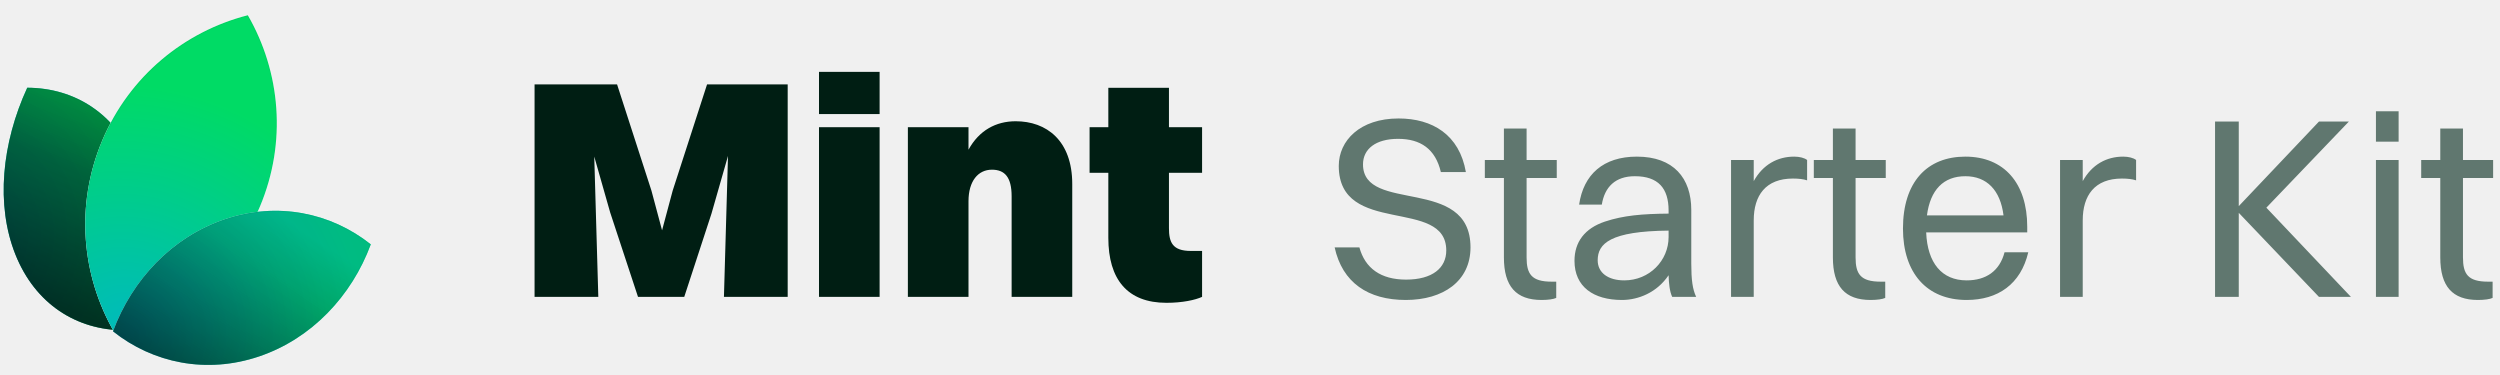
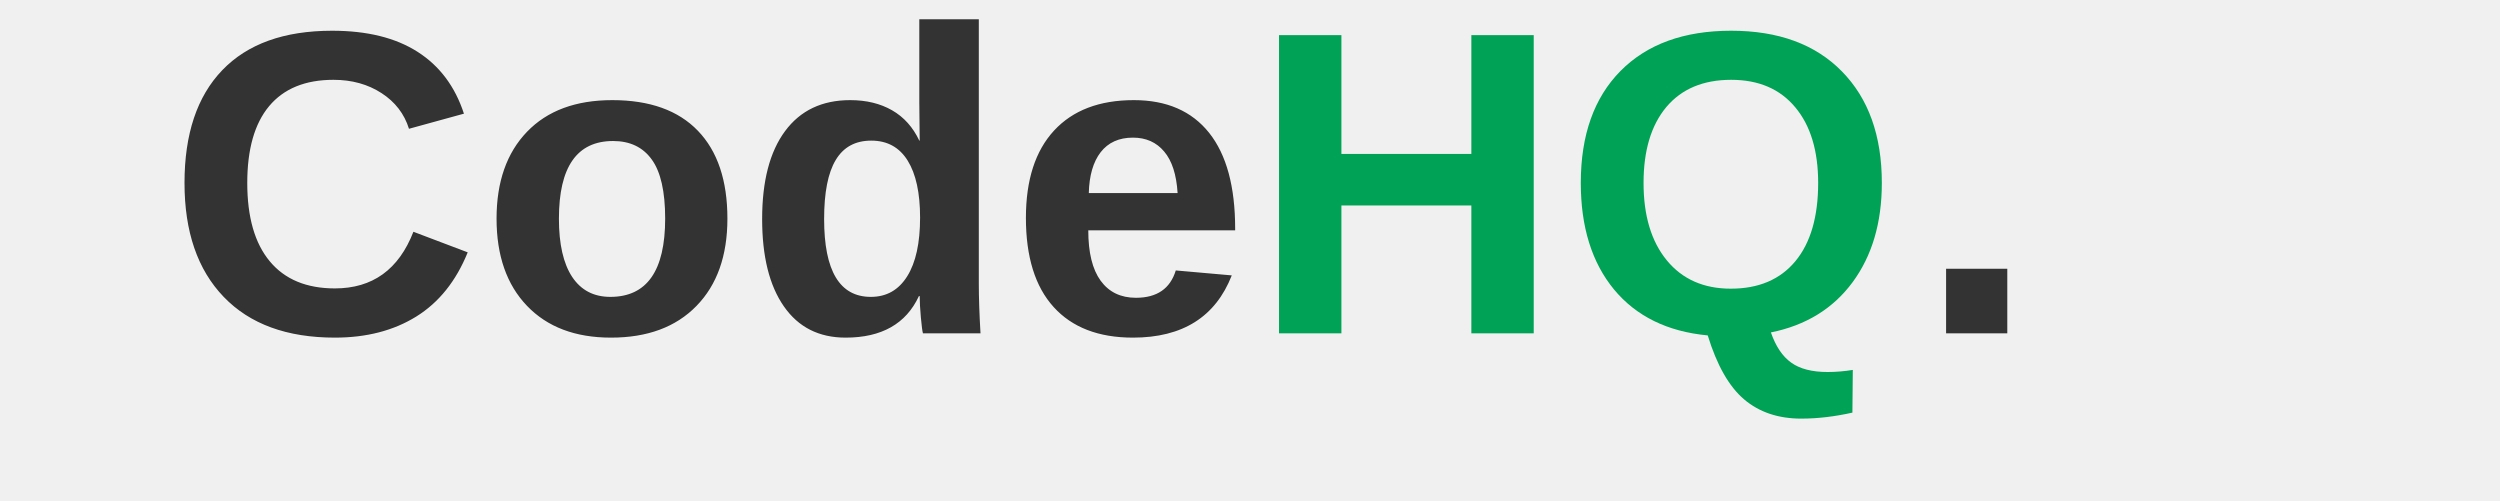
- <svg xmlns="http://www.w3.org/2000/svg" width="160" height="24" viewBox="0 0 160 24" fill="none">
-   <path d="M7.953 21.139C4.896 21.13 2.255 19.458 0.987 16.29C-0.28 13.121 0.109 9.163 1.744 5.615C4.801 5.624 7.442 7.296 8.71 10.465C9.977 13.633 9.588 17.591 7.953 21.139Z" fill="white" />
-   <path d="M7.953 21.139C4.896 21.13 2.255 19.458 0.987 16.29C-0.28 13.121 0.109 9.163 1.744 5.615C4.801 5.624 7.442 7.296 8.71 10.465C9.977 13.633 9.588 17.591 7.953 21.139Z" fill="url(#paint0_radial_115_86)" />
-   <path d="M7.953 21.139C4.896 21.13 2.255 19.458 0.987 16.29C-0.28 13.121 0.109 9.163 1.744 5.615C4.801 5.624 7.442 7.296 8.71 10.465C9.977 13.633 9.588 17.591 7.953 21.139Z" fill="black" fill-opacity="0.5" style="mix-blend-mode:hard-light" />
-   <path d="M7.953 21.139C4.896 21.13 2.255 19.458 0.987 16.29C-0.28 13.121 0.109 9.163 1.744 5.615C4.801 5.624 7.442 7.296 8.71 10.465C9.977 13.633 9.588 17.591 7.953 21.139Z" fill="url(#paint1_linear_115_86)" fill-opacity="0.5" style="mix-blend-mode:hard-light" />
-   <path d="M7.935 21.111C4.897 21.096 2.274 19.431 1.013 16.279C-0.248 13.124 0.136 9.182 1.762 5.643C4.8 5.659 7.423 7.324 8.684 10.476C9.945 13.63 9.561 17.572 7.935 21.111Z" stroke="url(#paint2_linear_115_86)" stroke-opacity="0.05" stroke-width="0.056" />
-   <path d="M7.31 21.257C11.354 20.221 14.884 17.375 16.628 13.236C18.373 9.097 17.945 4.587 15.86 0.976C11.816 2.012 8.287 4.858 6.542 8.998C4.797 13.137 5.225 17.646 7.31 21.257Z" fill="white" />
-   <path d="M7.31 21.257C11.354 20.221 14.884 17.375 16.628 13.236C18.373 9.097 17.945 4.587 15.86 0.976C11.816 2.012 8.287 4.858 6.542 8.998C4.797 13.137 5.225 17.646 7.31 21.257Z" fill="url(#paint3_radial_115_86)" />
-   <path d="M16.602 13.225C14.864 17.349 11.351 20.187 7.324 21.225C5.253 17.624 4.829 13.132 6.568 9.009C8.306 4.885 11.819 2.047 15.846 1.009C17.918 4.61 18.341 9.101 16.602 13.225Z" stroke="url(#paint4_linear_115_86)" stroke-opacity="0.05" stroke-width="0.056" />
-   <path d="M7.234 21.207C9.789 23.237 13.21 23.951 16.577 22.814C19.944 21.677 22.506 18.945 23.73 15.638C21.175 13.608 17.754 12.894 14.387 14.031C11.02 15.168 8.458 17.901 7.234 21.207Z" fill="white" />
-   <path d="M7.234 21.207C9.789 23.237 13.21 23.951 16.577 22.814C19.944 21.677 22.506 18.945 23.73 15.638C21.175 13.608 17.754 12.894 14.387 14.031C11.02 15.168 8.458 17.901 7.234 21.207Z" fill="url(#paint5_radial_115_86)" />
-   <path d="M7.234 21.207C9.789 23.237 13.21 23.951 16.577 22.814C19.944 21.677 22.506 18.945 23.73 15.638C21.175 13.608 17.754 12.894 14.387 14.031C11.02 15.168 8.458 17.901 7.234 21.207Z" fill="black" fill-opacity="0.2" style="mix-blend-mode:hard-light" />
-   <path d="M7.234 21.207C9.789 23.237 13.21 23.951 16.577 22.814C19.944 21.677 22.506 18.945 23.73 15.638C21.175 13.608 17.754 12.894 14.387 14.031C11.02 15.168 8.458 17.901 7.234 21.207Z" fill="url(#paint6_linear_115_86)" fill-opacity="0.5" style="mix-blend-mode:hard-light" />
-   <path d="M16.568 22.787C13.218 23.918 9.814 23.212 7.267 21.198C8.492 17.907 11.044 15.189 14.396 14.058C17.747 12.927 21.15 13.633 23.697 15.648C22.472 18.938 19.92 21.656 16.568 22.787Z" stroke="url(#paint7_linear_115_86)" stroke-opacity="0.05" stroke-width="0.056" />
-   <path d="M34.212 19V5.4H39.492L41.692 12.2L42.372 14.74L43.052 12.2L45.252 5.4H50.412V19H46.332L46.592 9.98L45.532 13.68L43.792 19H40.832L39.052 13.6L38.032 10.02L38.292 19H34.212ZM52.416 7.3V4.6H56.295V7.3H52.416ZM52.416 19V8.14H56.295V19H52.416ZM58.104 19V8.14H61.984V9.58C62.664 8.34 63.744 7.76 65.004 7.76C66.964 7.76 68.624 8.98 68.624 11.78V19H64.744V12.56C64.744 11.34 64.304 10.86 63.484 10.86C62.604 10.86 61.984 11.58 61.984 12.88V19H58.104ZM70.933 15.22V11.06H69.733V8.14H70.933V5.62H74.813V8.14H76.933V11.06H74.813V14.6C74.813 15.5 75.033 16.06 76.213 16.06H76.933V19C76.493 19.2 75.673 19.38 74.653 19.38C72.153 19.38 70.933 17.88 70.933 15.22Z" fill="#001E13" />
-   <path d="M87.232 10.519C87.232 13.687 94.112 11.229 94.112 15.832C94.112 17.994 92.364 19.198 89.971 19.198C87.562 19.198 85.912 18.093 85.417 15.832H87.001C87.364 17.169 88.371 17.895 89.987 17.895C91.671 17.895 92.561 17.152 92.561 16.03C92.561 12.598 85.681 15.155 85.681 10.618C85.681 9.001 87.034 7.582 89.509 7.582C91.671 7.582 93.403 8.621 93.816 11.014H92.215C91.868 9.529 90.912 8.886 89.476 8.886C88.057 8.886 87.232 9.529 87.232 10.519ZM96.25 16.476V11.393H95.029V10.239H96.25V8.226H97.702V10.239H99.632V11.393H97.702V16.476C97.702 17.532 98.015 18.026 99.302 18.026H99.599V19.066C99.434 19.148 99.071 19.198 98.659 19.198C97.025 19.198 96.25 18.323 96.25 16.476ZM102.516 13.093H101.064C101.345 11.162 102.615 10.024 104.76 10.024C107.103 10.024 108.242 11.393 108.242 13.44V16.888C108.242 17.895 108.324 18.521 108.555 19H107.021C106.856 18.654 106.806 18.142 106.79 17.614C106.047 18.72 104.859 19.198 103.803 19.198C101.988 19.198 100.767 18.357 100.767 16.69C100.767 15.486 101.427 14.611 102.714 14.182C103.902 13.786 105.107 13.687 106.79 13.671V13.473C106.79 12.053 106.13 11.278 104.628 11.278C103.374 11.278 102.698 11.971 102.516 13.093ZM102.252 16.657C102.252 17.465 102.929 17.944 103.952 17.944C105.569 17.944 106.79 16.674 106.79 15.172V14.759C103.061 14.793 102.252 15.585 102.252 16.657ZM110.787 19V10.239H112.239V11.591C112.833 10.519 113.774 10.024 114.83 10.024C115.176 10.024 115.49 10.107 115.655 10.239V11.542C115.407 11.46 115.094 11.427 114.747 11.427C112.998 11.427 112.239 12.515 112.239 14.1V19H110.787ZM117.305 16.476V11.393H116.084V10.239H117.305V8.226H118.757V10.239H120.688V11.393H118.757V16.476C118.757 17.532 119.071 18.026 120.358 18.026H120.655V19.066C120.49 19.148 120.127 19.198 119.714 19.198C118.081 19.198 117.305 18.323 117.305 16.476ZM129.809 16.145C129.33 18.192 127.862 19.198 125.865 19.198C123.324 19.198 121.79 17.482 121.79 14.627C121.79 11.658 123.324 10.024 125.783 10.024C128.258 10.024 129.743 11.723 129.743 14.512V14.875H123.275C123.357 16.838 124.281 17.944 125.865 17.944C127.103 17.944 127.977 17.35 128.291 16.145H129.809ZM125.783 11.278C124.38 11.278 123.539 12.152 123.324 13.786H128.225C128.027 12.169 127.152 11.278 125.783 11.278ZM131.843 19V10.239H133.295V11.591C133.889 10.519 134.829 10.024 135.885 10.024C136.232 10.024 136.545 10.107 136.71 10.239V11.542C136.463 11.46 136.149 11.427 135.803 11.427C134.054 11.427 133.295 12.515 133.295 14.1V19H131.843ZM141.763 19V7.78H143.281V13.192L148.413 7.78H150.327L145.047 13.291L150.459 19H148.413L143.281 13.621V19H141.763ZM152.06 9.067V7.12H153.512V9.067H152.06ZM152.06 19V10.239H153.512V19H152.06ZM156.178 16.476V11.393H154.957V10.239H156.178V8.226H157.63V10.239H159.56V11.393H157.63V16.476C157.63 17.532 157.943 18.026 159.23 18.026H159.527V19.066C159.362 19.148 158.999 19.198 158.587 19.198C156.953 19.198 156.178 18.323 156.178 16.476Z" fill="#002719" fill-opacity="0.6" />
-   <defs>
-     <radialGradient id="paint0_radial_115_86" cx="0" cy="0" r="1" gradientUnits="userSpaceOnUse" gradientTransform="translate(-3.00503 15.023) rotate(-10.029) scale(17.9572 17.784)">
-       <stop stop-color="#00B0BB" />
-       <stop offset="1" stop-color="#00DB65" />
-     </radialGradient>
-     <linearGradient id="paint1_linear_115_86" x1="7.39" y1="4.813" x2="1.63" y2="18.689" gradientUnits="userSpaceOnUse">
-       <stop stop-color="#18E299" />
-       <stop offset="1" />
-     </linearGradient>
-     <linearGradient id="paint2_linear_115_86" x1="7.948" y1="8.016" x2="1.761" y2="18.746" gradientUnits="userSpaceOnUse">
-       <stop />
-       <stop offset="1" stop-opacity="0" />
-     </linearGradient>
-     <radialGradient id="paint3_radial_115_86" cx="0" cy="0" r="1" gradientUnits="userSpaceOnUse" gradientTransform="translate(8.11404 20.8822) rotate(-75.7542) scale(21.6246 23.7772)">
-       <stop stop-color="#00BBBB" />
-       <stop offset="0.713" stop-color="#00DB65" />
-     </radialGradient>
-     <linearGradient id="paint4_linear_115_86" x1="7.602" y1="5.871" x2="15.556" y2="16.372" gradientUnits="userSpaceOnUse">
-       <stop />
-       <stop offset="1" stop-opacity="0" />
-     </linearGradient>
-     <radialGradient id="paint5_radial_115_86" cx="0" cy="0" r="1" gradientUnits="userSpaceOnUse" gradientTransform="translate(7.84537 21.5181) rotate(-20.3525) scale(18.5603 17.32)">
-       <stop stop-color="#00B0BB" />
-       <stop offset="1" stop-color="#00DB65" />
-     </radialGradient>
-     <linearGradient id="paint6_linear_115_86" x1="16.808" y1="13.007" x2="10.041" y2="22.994" gradientUnits="userSpaceOnUse">
-       <stop stop-color="#00B1BC" />
-       <stop offset="1" />
-     </linearGradient>
-     <linearGradient id="paint7_linear_115_86" x1="16.808" y1="13.007" x2="14.169" y2="23.841" gradientUnits="userSpaceOnUse">
-       <stop />
-       <stop offset="1" stop-opacity="0" />
-     </linearGradient>
-   </defs>
+ <svg xmlns="http://www.w3.org/2000/svg" width="300" height="60" viewBox="0 0 300 60">
+   <rect width="300" height="60" fill="url(#lightGradientBackground)" />
+   <text x="20" y="40" font-family="Arial, sans-serif" font-size="52" font-weight="bold" fill="#333333">
+     Code
+   </text>
+   <text x="150" y="40" font-family="Arial, sans-serif" font-size="52" font-weight="bold" fill="#00A256">
+     HQ
+   </text>
+   <text x="230" y="40" font-family="Arial, sans-serif" font-size="52" font-weight="bold" fill="#333333">
+     .
+   </text>
</svg>
